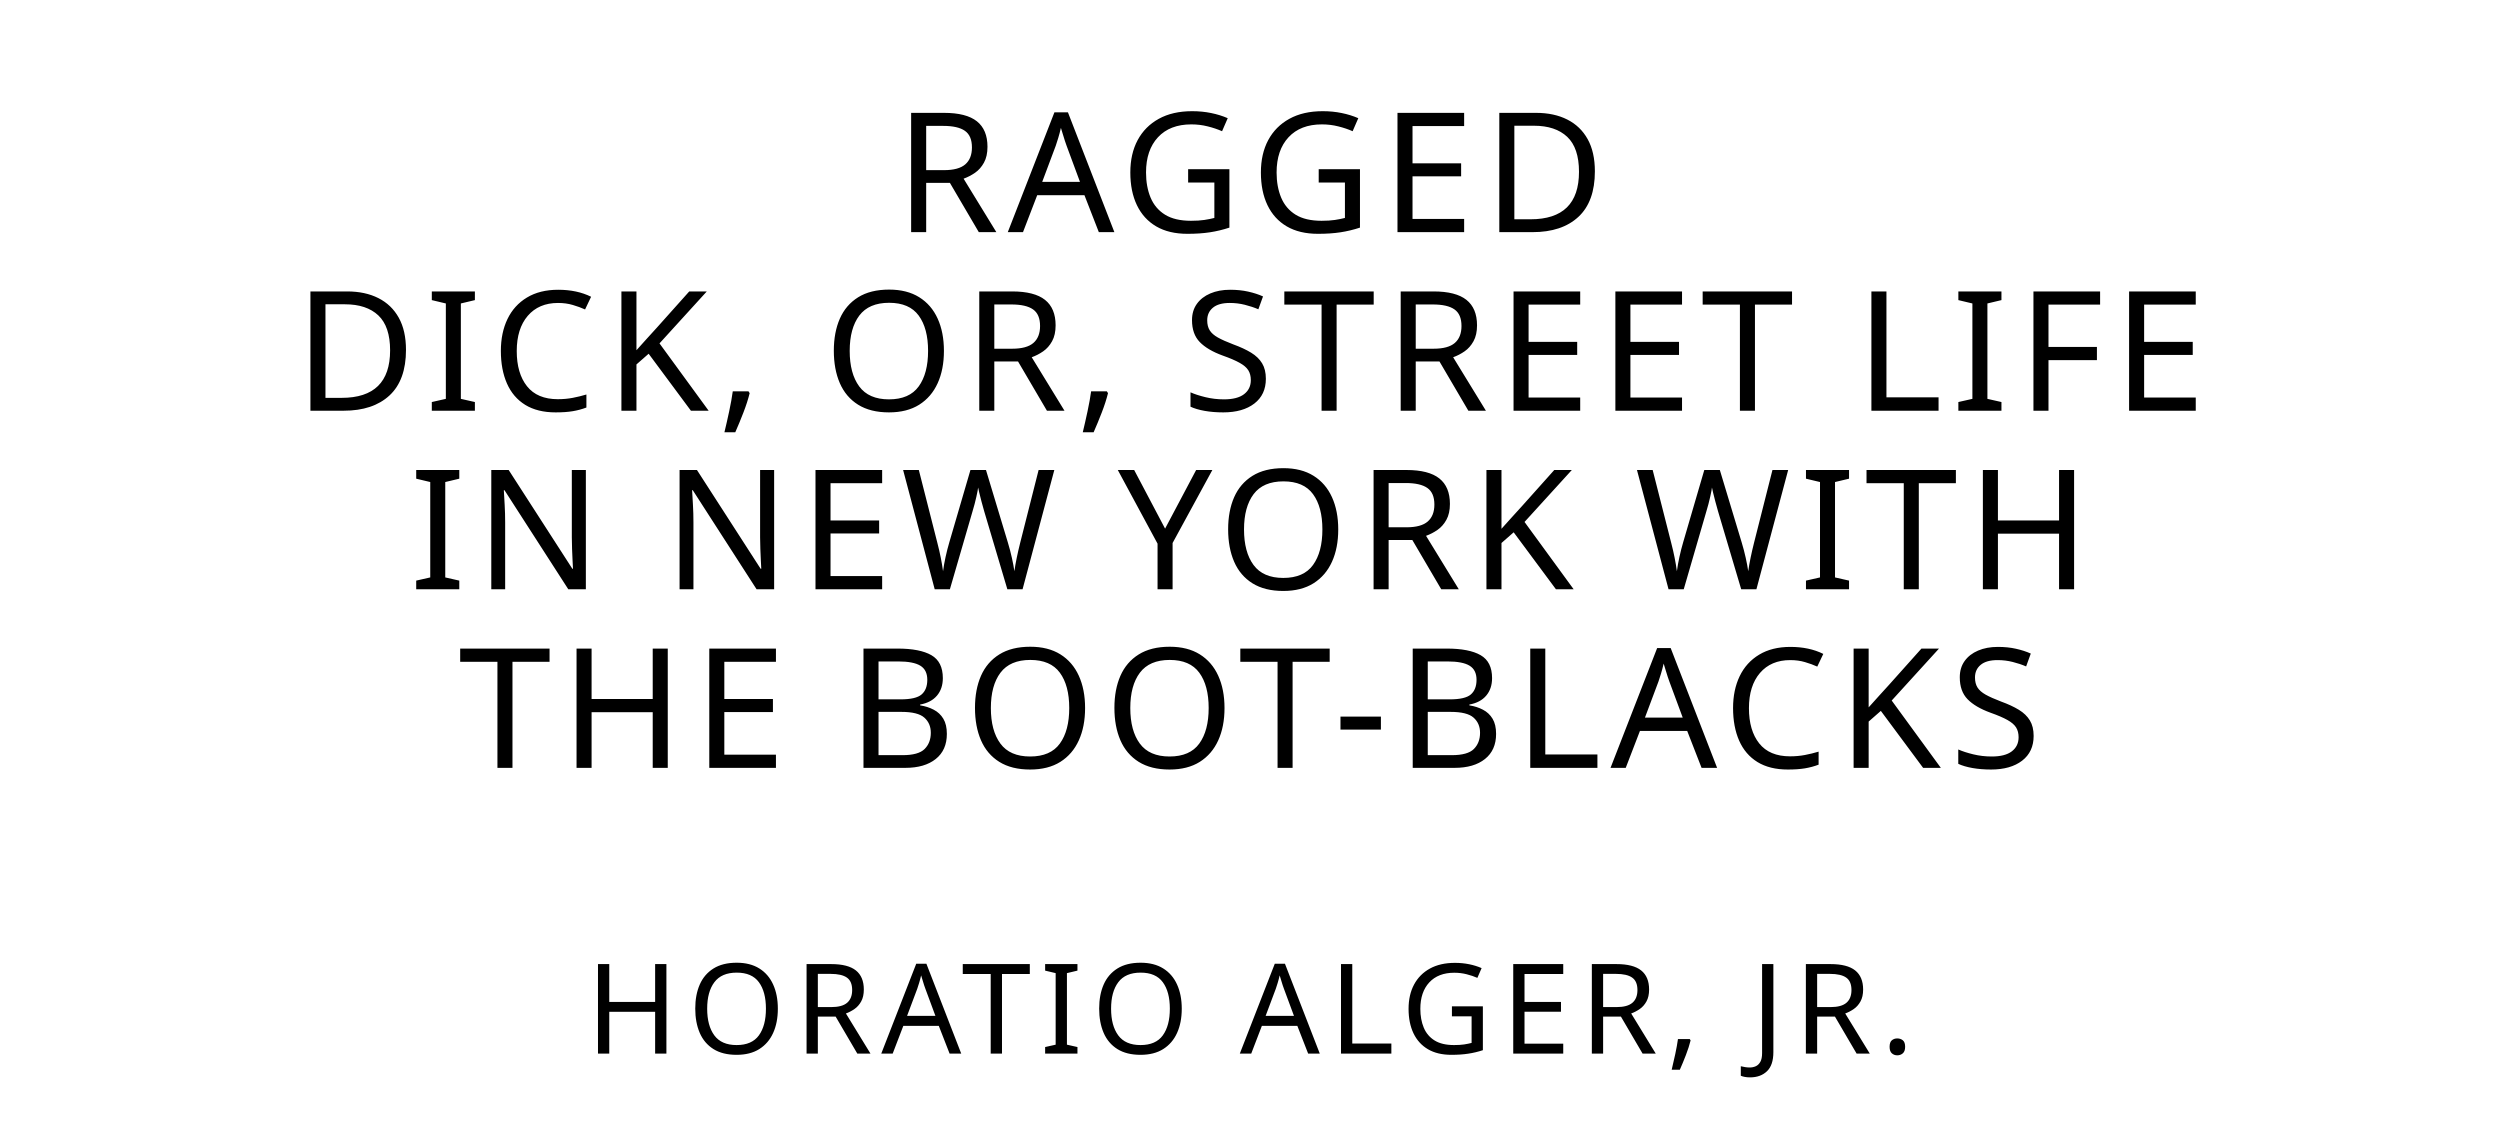
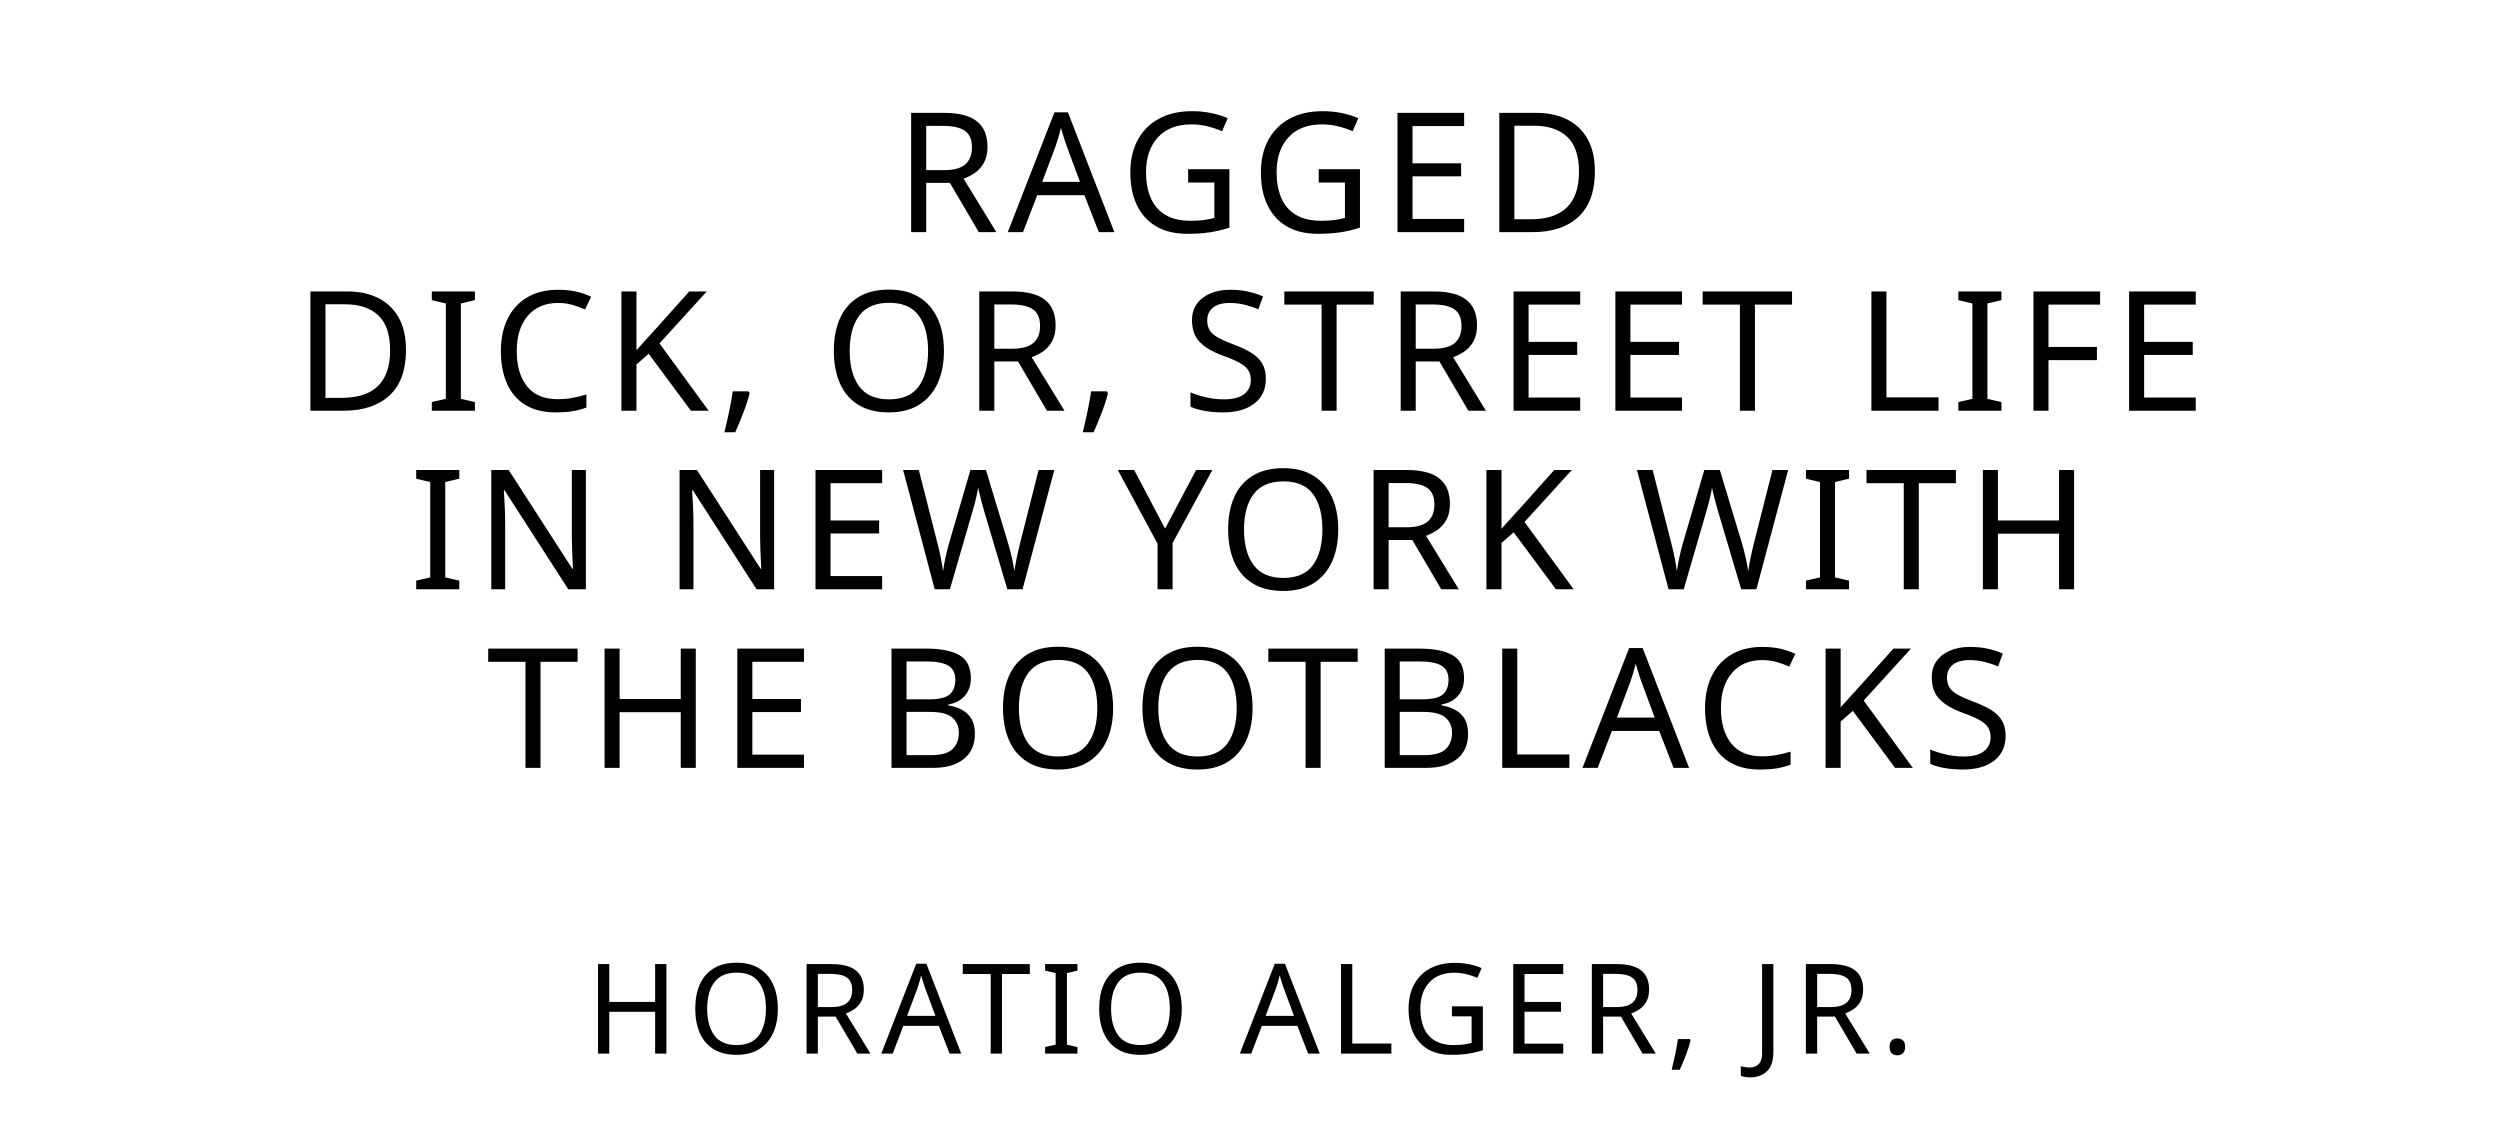
<svg xmlns="http://www.w3.org/2000/svg" version="1.1" viewBox="0 0 1400 640">
  <style type="text/css">
		text{
			font-family: "League Spartan";
			letter-spacing: 5px;
			text-anchor: middle;
		}

		.title{
			font-size: 93.567px;
		}

		.author{
			font-size: 70.175px;
		}
	</style>
  <text class="title" x="700" y="130">RAGGED</text>
  <text class="title" x="700" y="230">DICK, OR, STREET LIFE</text>
  <text class="title" x="700" y="330">IN NEW YORK WITH</text>
-   <text class="title" x="700" y="430">THE BOOT-BLACKS</text>
+   <text class="title" x="700" y="430">THE BOOTBLACKS</text>
  <text class="author" x="700" y="590">HORATIO ALGER, JR.</text>
</svg>
